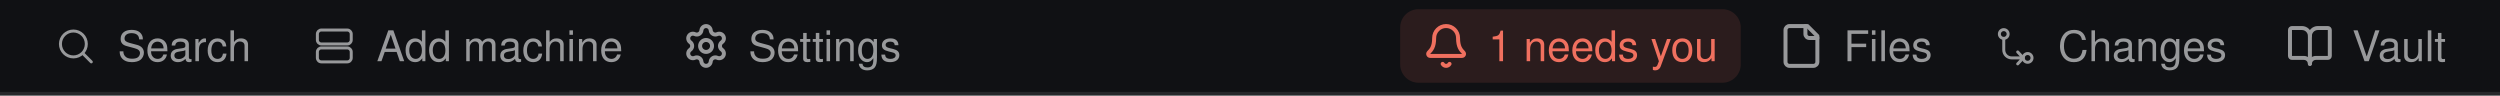
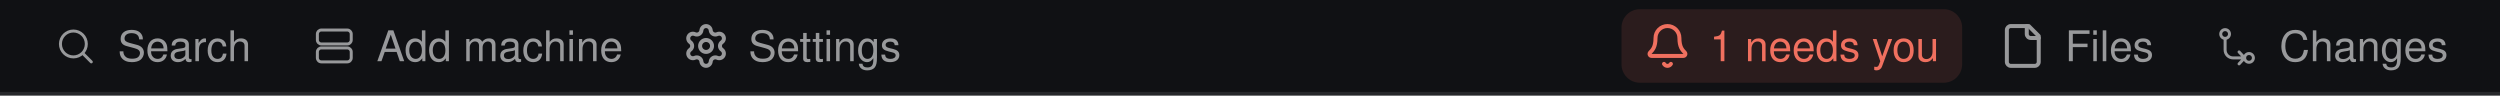
<svg xmlns="http://www.w3.org/2000/svg" width="680" height="26" viewBox="0 0 680 26">
  <style>.u{font-family:Geist, "Helvetica Neue", Helvetica, Arial, sans-serif}.m{font-family:"JetBrains Mono", Menlo, Consolas, "DejaVu Sans Mono", monospace;white-space:pre}</style>
  <defs>
    <symbol id="i-bell" viewBox="0 0 24 24">
      <g fill="none" stroke="currentColor" stroke-width="2" stroke-linecap="round" stroke-linejoin="round">
        <path d="M10.268 21a2 2 0 0 0 3.464 0" />
        <path d="M3.262 15.326A1 1 0 0 0 4 17h16a1 1 0 0 0 .74-1.673C19.41 13.956 18 12.499 18 8A6 6 0 0 0 6 8c0 4.499-1.411 5.956-2.738 7.326" />
-       </g>
-     </symbol>
-     <symbol id="i-book-open" viewBox="0 0 24 24">
-       <g fill="none" stroke="currentColor" stroke-width="2" stroke-linecap="round" stroke-linejoin="round">
-         <path d="M12 7v14" />
-         <path d="M3 18a1 1 0 0 1-1-1V4a1 1 0 0 1 1-1h5a4 4 0 0 1 4 4 4 4 0 0 1 4-4h5a1 1 0 0 1 1 1v13a1 1 0 0 1-1 1h-6a3 3 0 0 0-3 3 3 3 0 0 0-3-3z" />
      </g>
    </symbol>
    <symbol id="i-changes" viewBox="0 0 24 24">
      <g fill="none" stroke="currentColor" stroke-width="1.5" stroke-linecap="round" stroke-linejoin="round">
        <circle cx="6" cy="6" r="2.2" />
        <circle cx="18" cy="18" r="2.2" />
        <path d="M6 8.2V14a4 4 0 0 0 4 4h5.8M13 15l2.8 3-2.8 3" />
      </g>
    </symbol>
    <symbol id="i-file" viewBox="0 0 24 24">
      <g fill="none" stroke="currentColor" stroke-width="2" stroke-linecap="round" stroke-linejoin="round">
        <path d="M15 2H6a2 2 0 0 0-2 2v16a2 2 0 0 0 2 2h12a2 2 0 0 0 2-2V7Z" />
        <path d="M14 2v4a2 2 0 0 0 2 2h4" />
      </g>
    </symbol>
    <symbol id="i-search" viewBox="0 0 24 24">
      <g fill="none" stroke="currentColor" stroke-width="1.5" stroke-linecap="round" stroke-linejoin="round">
        <circle cx="11" cy="11" r="6.5" />
        <path d="m20 20-4-4" />
      </g>
    </symbol>
    <symbol id="i-server" viewBox="0 0 24 24">
      <g fill="none" stroke="currentColor" stroke-width="1.5" stroke-linecap="round" stroke-linejoin="round">
        <rect x="3.5" y="4" width="17" height="7" rx="2" />
        <rect x="3.5" y="13" width="17" height="7" rx="2" />
      </g>
    </symbol>
    <symbol id="i-settings" viewBox="0 0 24 24">
      <g fill="none" stroke="currentColor" stroke-width="2" stroke-linecap="round" stroke-linejoin="round">
        <path d="M9.671 4.136a2.34 2.34 0 0 1 4.659 0 2.34 2.34 0 0 0 3.319 1.915 2.34 2.34 0 0 1 2.33 4.033 2.34 2.34 0 0 0 0 3.831 2.34 2.34 0 0 1-2.33 4.033 2.34 2.34 0 0 0-3.319 1.915 2.34 2.34 0 0 1-4.659 0 2.34 2.34 0 0 0-3.32-1.915 2.34 2.34 0 0 1-2.33-4.033 2.34 2.34 0 0 0 0-3.831A2.34 2.34 0 0 1 6.35 6.051a2.34 2.34 0 0 0 3.319-1.915" />
        <circle cx="12" cy="12" r="3" />
      </g>
    </symbol>
  </defs>
  <rect x="0" y="0" width="680" height="26" fill="#101114" />
  <rect x="0" y="25" width="680" height="1" fill="#ffffff" fill-opacity="0.094" />
  <use href="#i-search" x="14" y="6" width="13" height="13" color="#98999b" />
  <text x="32" y="16.64" class="u" font-size="11.5" fill="#98999b">Search</text>
  <use href="#i-server" x="84.43" y="6" width="13" height="13" color="#98999b" />
  <text x="102.43" y="16.64" class="u" font-size="11.5" fill="#98999b">Add machine</text>
  <use href="#i-settings" x="185.55" y="6" width="13" height="13" color="#98999b" />
  <text x="203.55" y="16.64" class="u" font-size="11.5" fill="#98999b">Settings</text>
-   <use href="#i-book-open" x="621.79" y="6" width="13" height="13" color="#98999b" />
-   <text x="639.79" y="16.64" class="u" font-size="11.5" fill="#98999b">Vault</text>
-   <use href="#i-changes" x="541.77" y="6" width="13" height="13" color="#98999b" />
-   <text x="559.77" y="16.64" class="u" font-size="11.5" fill="#98999b">Changes</text>
-   <use href="#i-file" x="483.49" y="6" width="13" height="13" color="#98999b" />
-   <text x="501.49" y="16.64" class="u" font-size="11.5" fill="#98999b">Files</text>
-   <rect x="380.84" y="2.5" width="92.65" height="20" rx="5" fill="#f0705f" fill-opacity="0.122" />
-   <use href="#i-bell" x="386.84" y="6" width="13" height="13" color="#f0705f" />
-   <text x="404.84" y="16.64" class="u" font-size="11.5" fill="#f0705f">1 needs you</text>
+   <use href="#i-changes" x="601.98" y="6" width="13" height="13" color="#98999b" />
+   <text x="619.98" y="16.64" class="u" font-size="11.5" fill="#98999b">Changes</text>
+   <use href="#i-file" x="543.7" y="6" width="13" height="13" color="#98999b" />
+   <text x="561.7" y="16.64" class="u" font-size="11.5" fill="#98999b">Files</text>
+   <rect x="441.05" y="2.5" width="92.65" height="20" rx="5" fill="#f0705f" fill-opacity="0.122" />
+   <use href="#i-bell" x="447.05" y="6" width="13" height="13" color="#f0705f" />
+   <text x="465.05" y="16.64" class="u" font-size="11.5" fill="#f0705f">1 needs you</text>
</svg>
